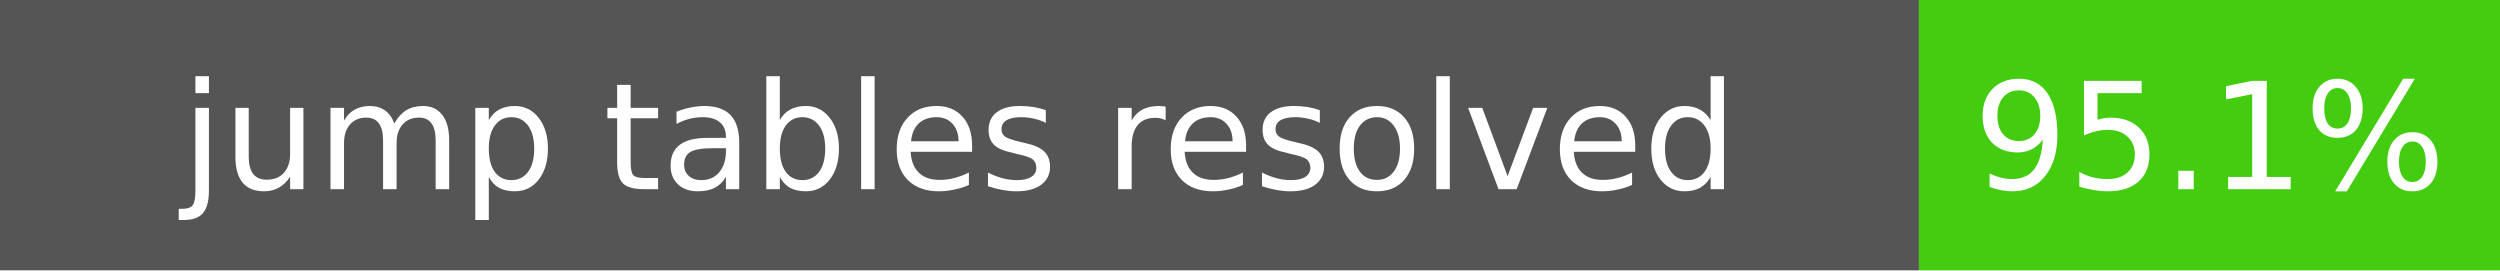
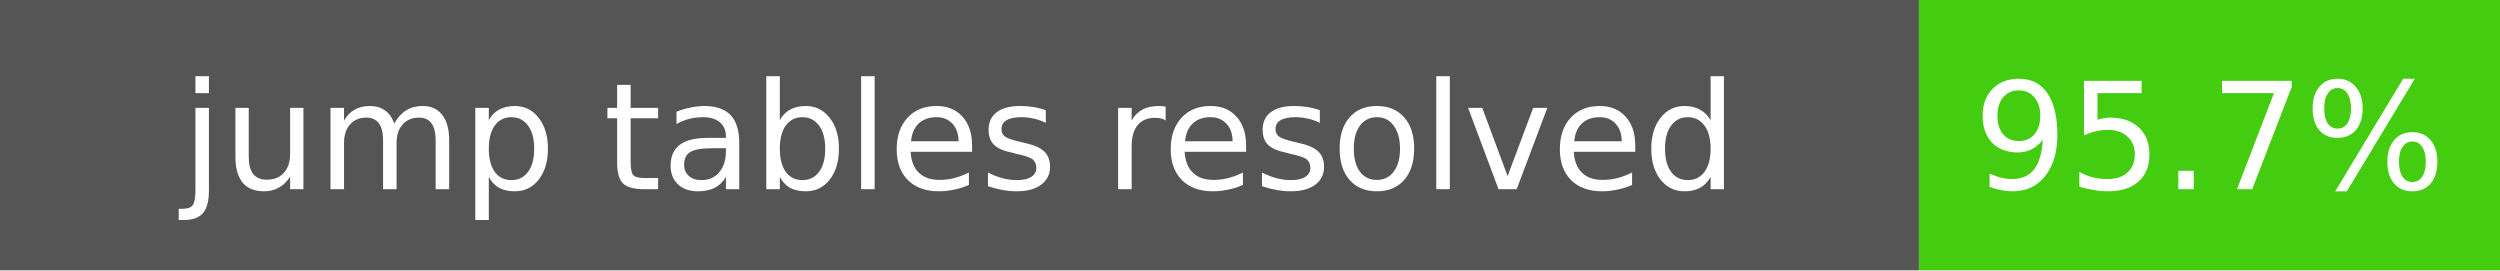
- <svg xmlns="http://www.w3.org/2000/svg" width="185" height="20" role="img" aria-label="jump tables resolved: 95.1%">
+ <svg xmlns="http://www.w3.org/2000/svg" width="185" height="20" role="img" aria-label="jump tables resolved: 95.7%">
  <rect width="142" height="20" fill="#555555" />
  <rect x="142" width="43" height="20" fill="#44cc11" />
  <g fill="#ffffff" text-anchor="middle" font-family="Verdana,Geneva,DejaVu Sans,sans-serif" font-size="11">
    <text x="71.0" y="14">jump tables resolved</text>
-     <text x="163.5" y="14">95.1%</text>
+     <text x="163.5" y="14">95.7%</text>
  </g>
</svg>
